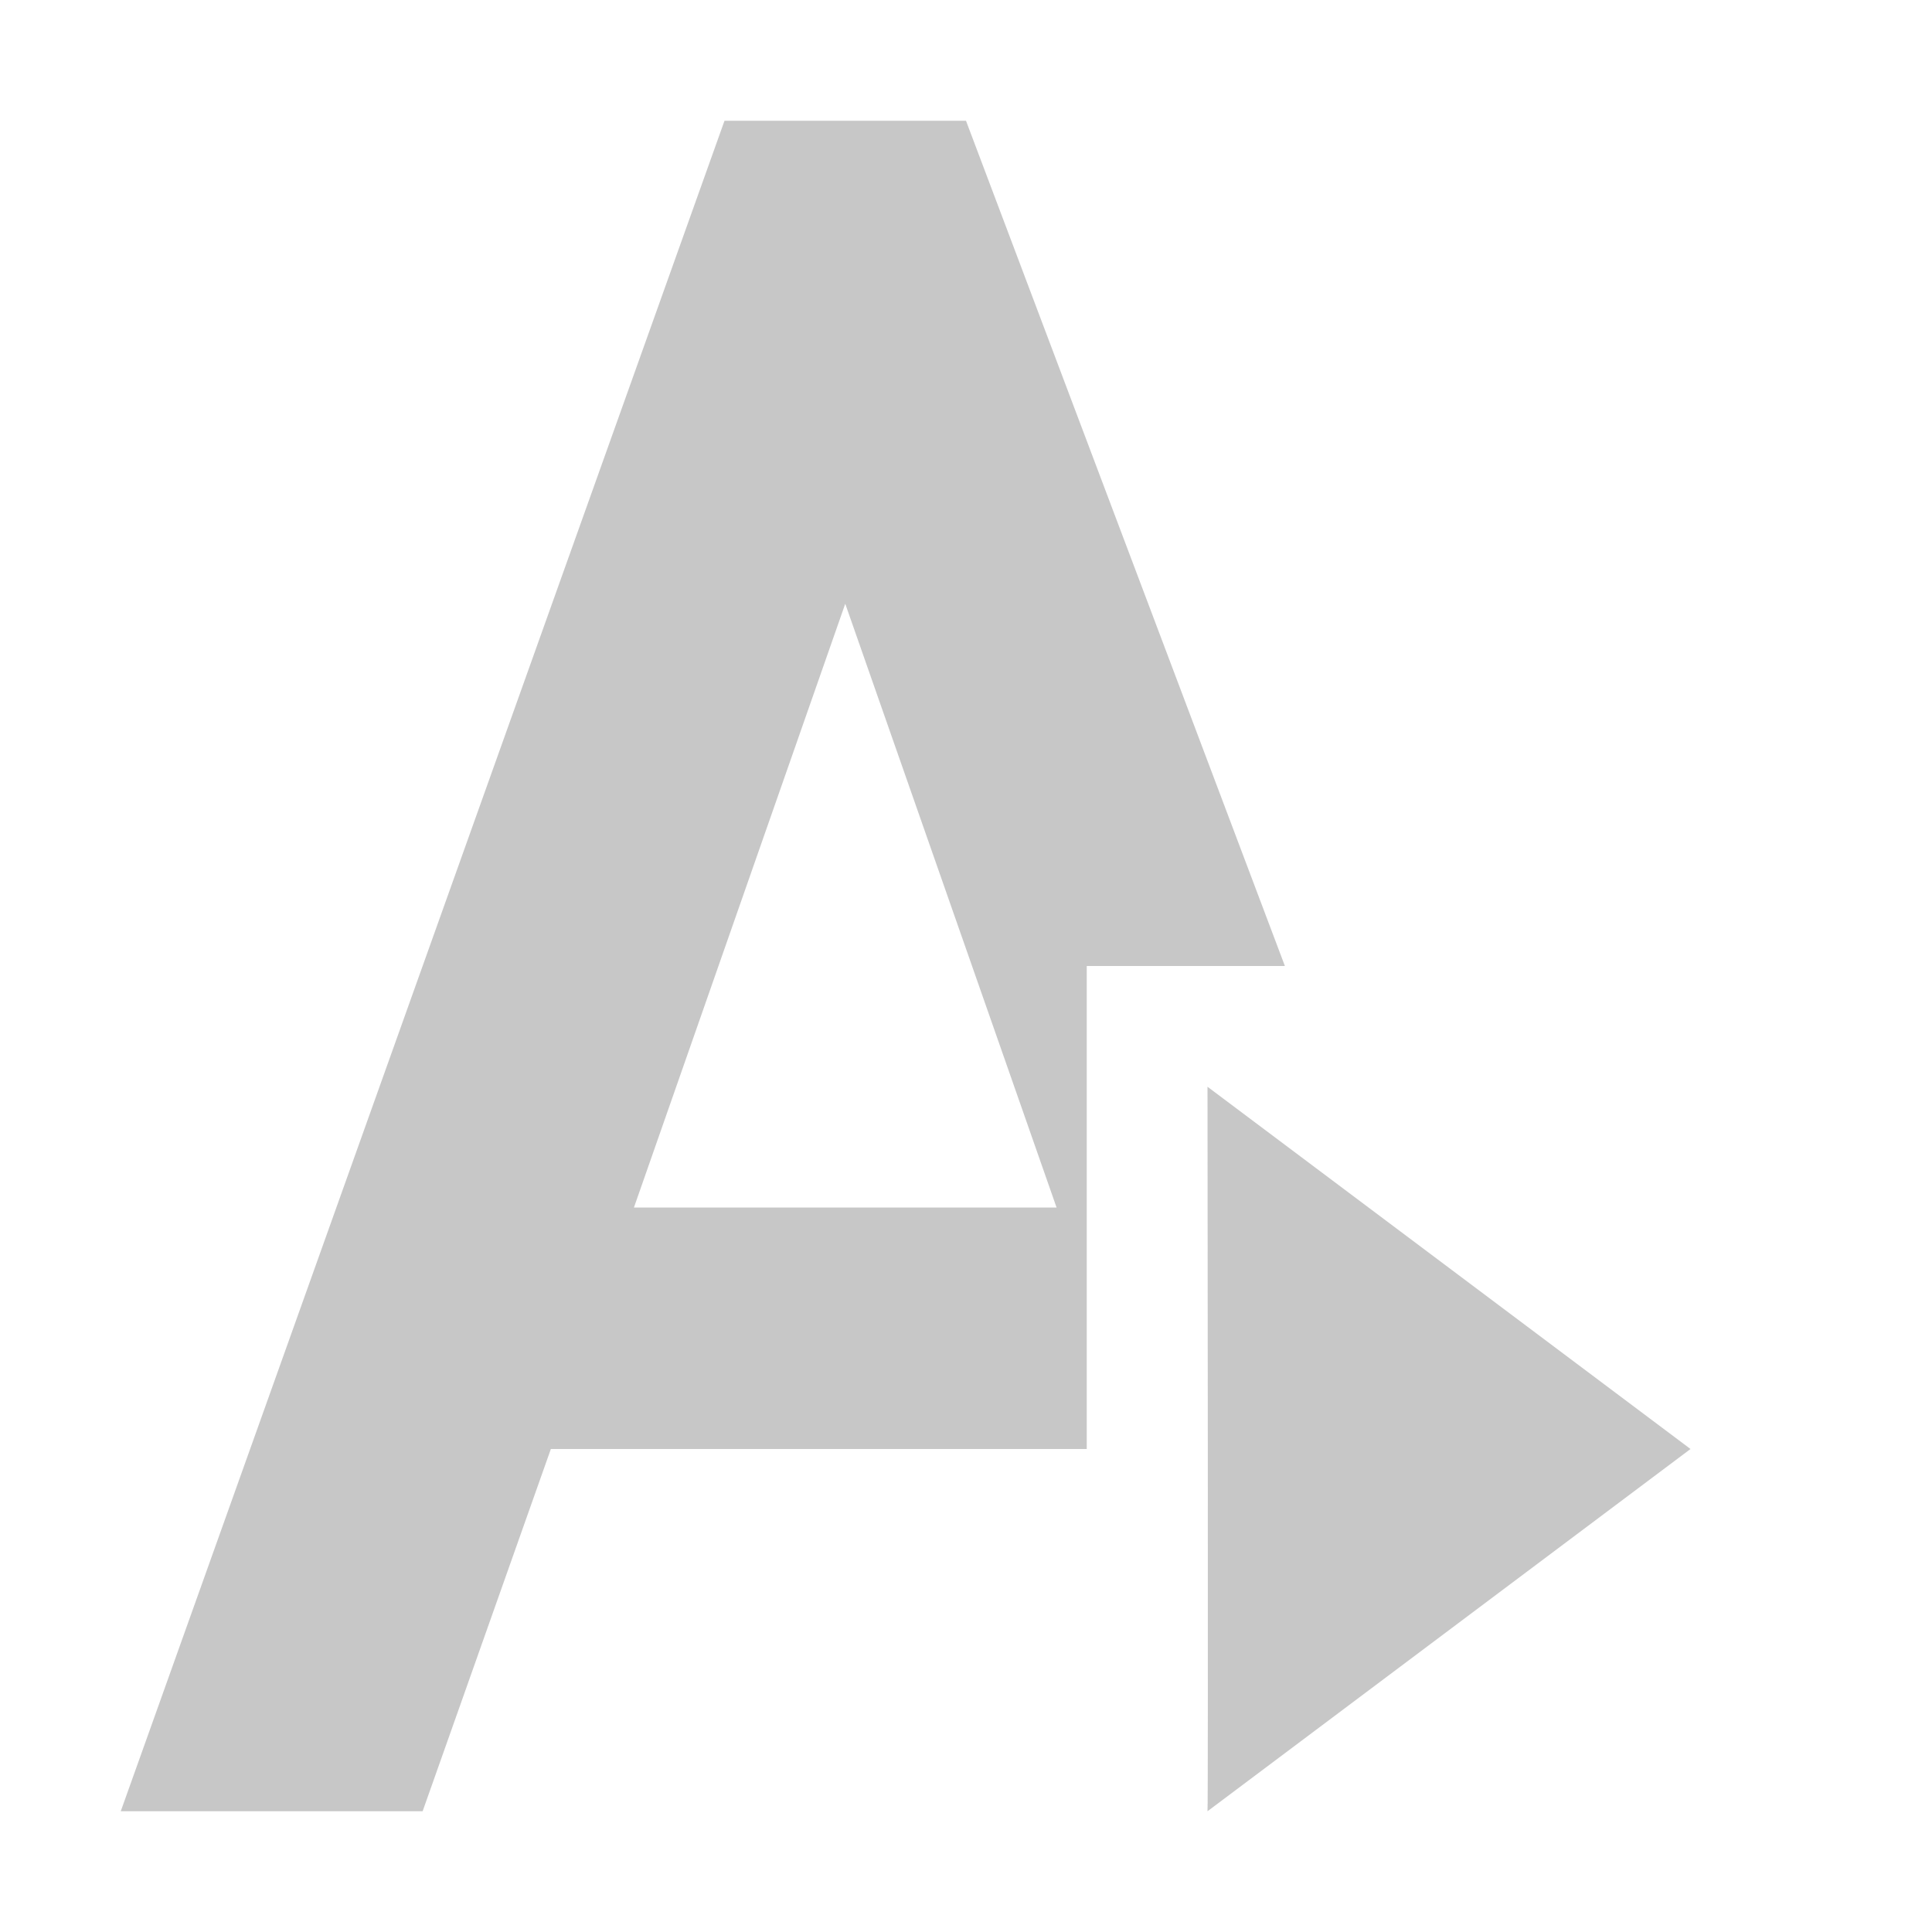
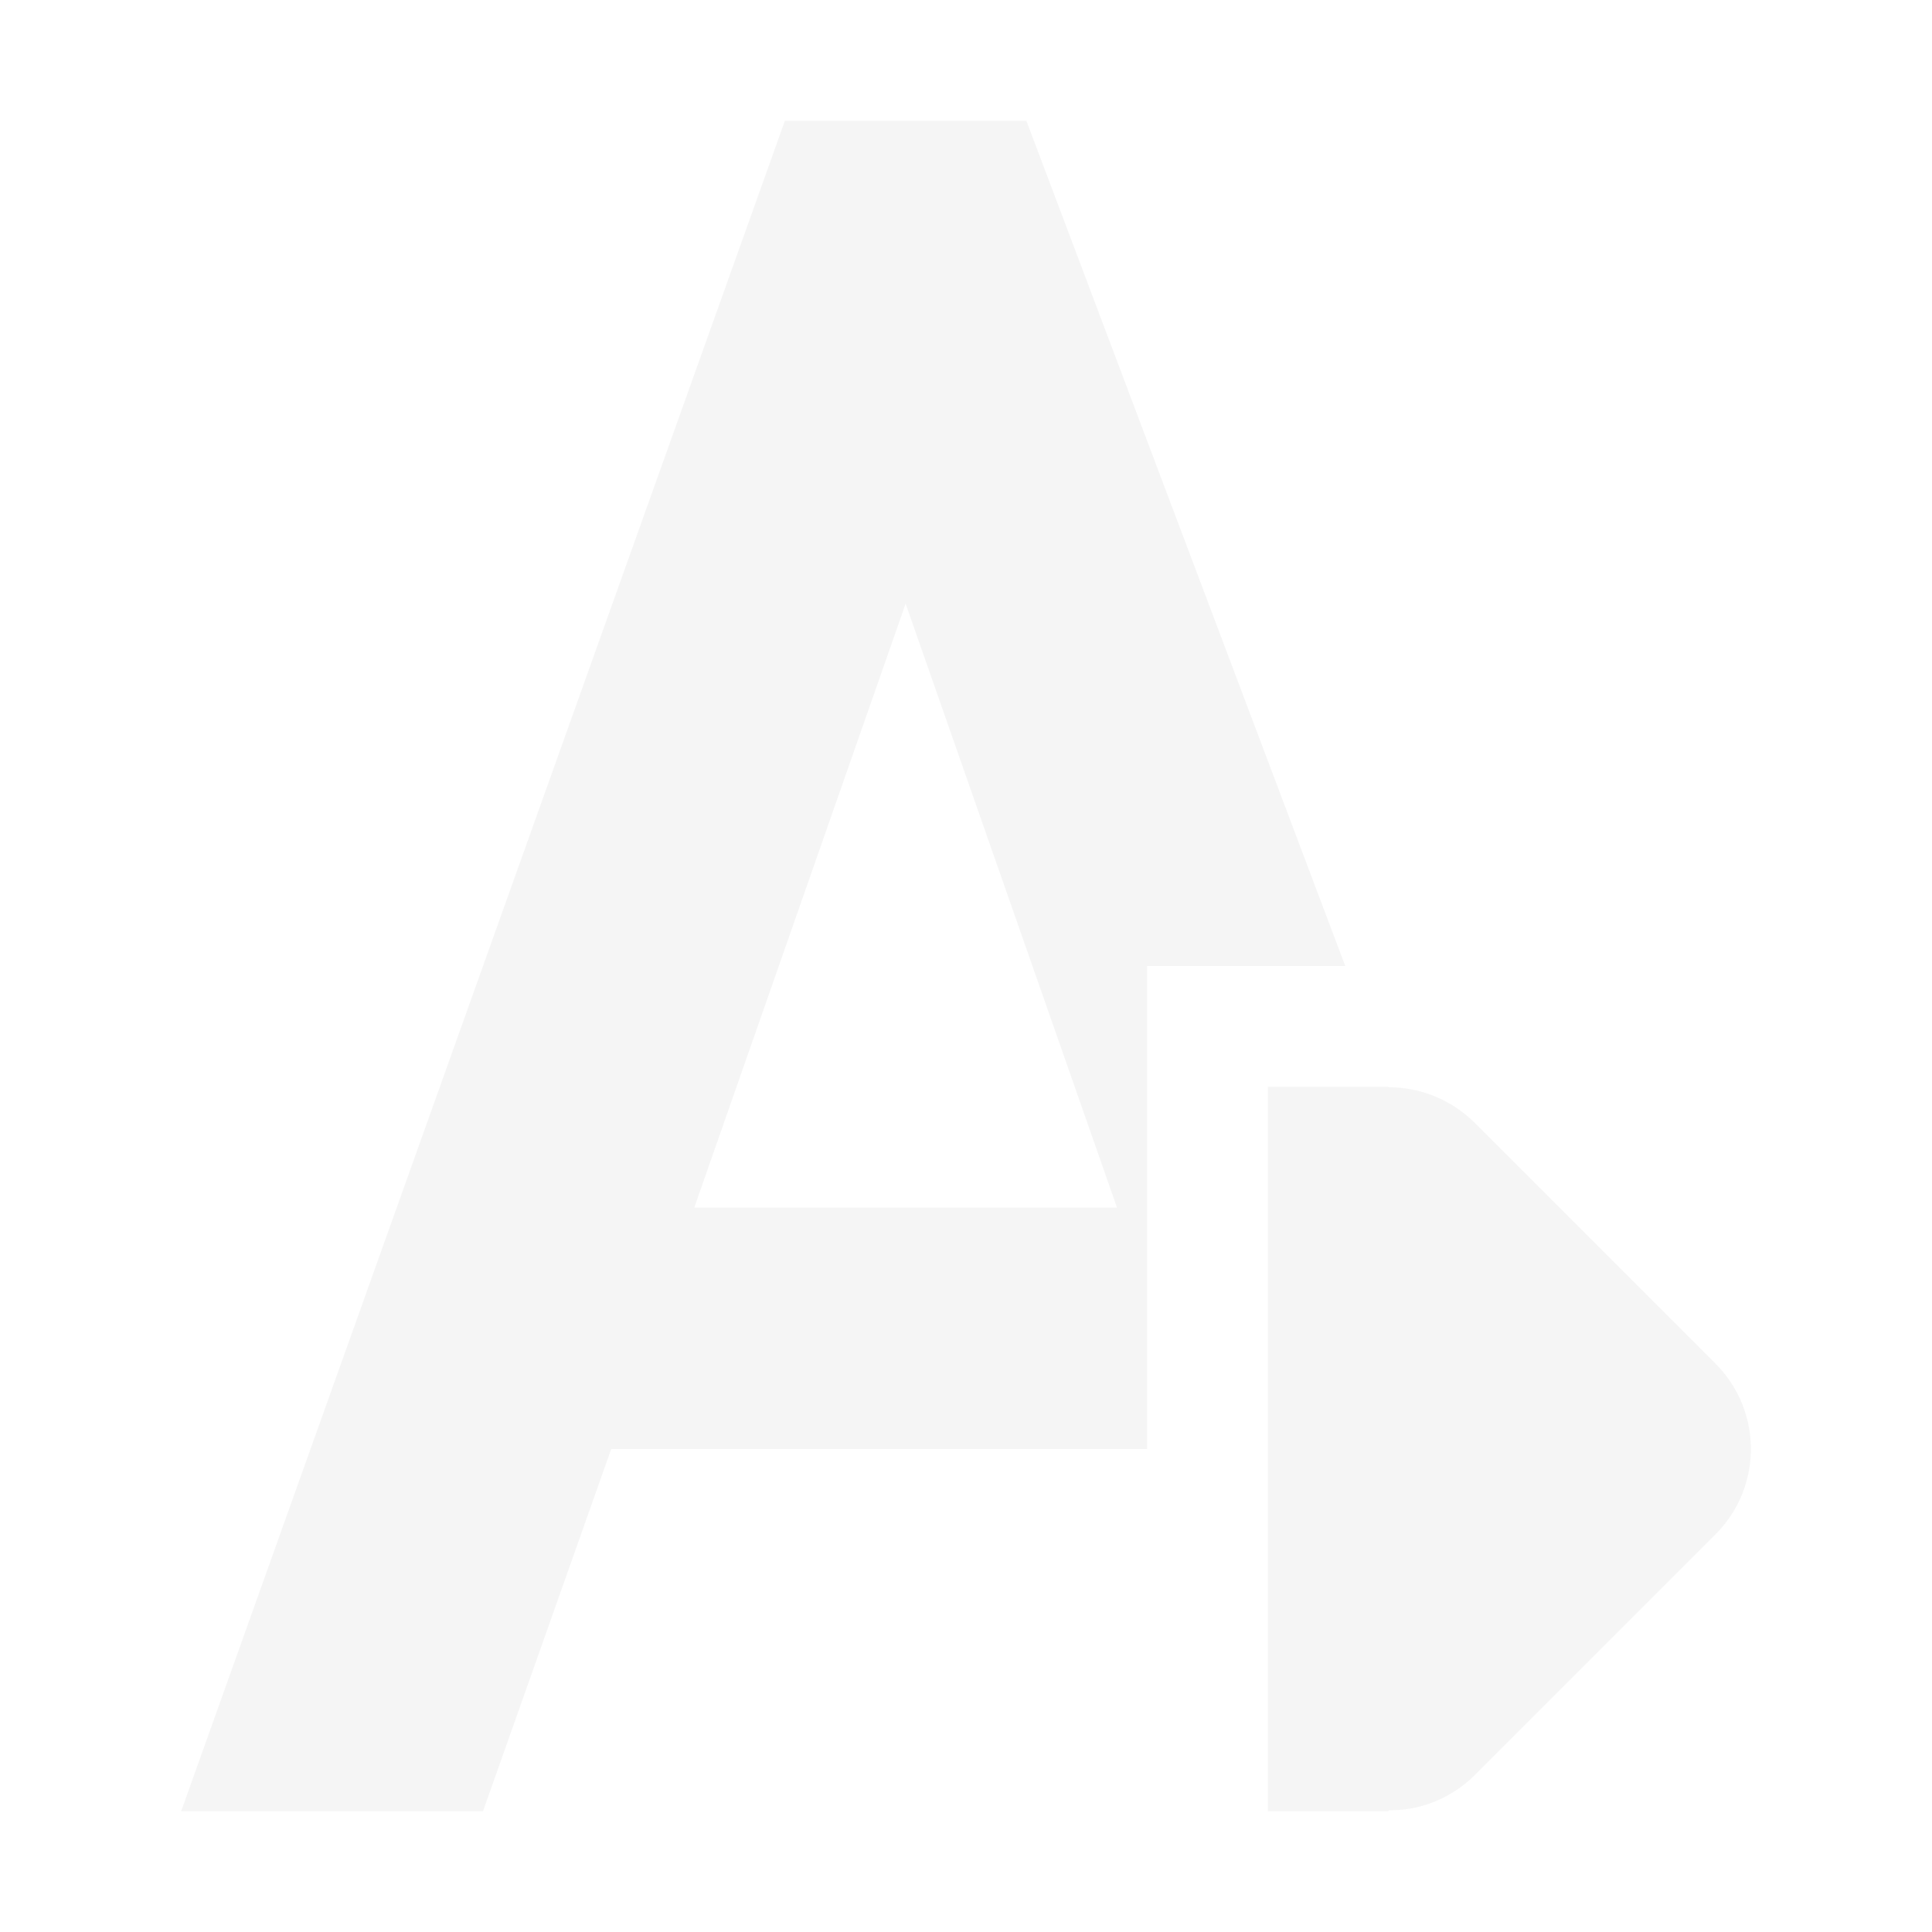
- <svg xmlns="http://www.w3.org/2000/svg" width="16" height="16" viewBox="0 0 16 16">
-   <defs>
+ <svg xmlns="http://www.w3.org/2000/svg" width="16" height="16" viewBox="0 0 16 16" version="1.1" id="svg7" xml:space="preserve">
+   <defs id="defs3">
    <style id="current-color-scheme" type="text/css">
   .ColorScheme-Text { color:#444444; } .ColorScheme-Highlight { color:#4285f4; }
  </style>
+     <style id="current-color-scheme-53" type="text/css">
+    .ColorScheme-Text { color:#444444; } .ColorScheme-Highlight { color:#4285f4; }
+   </style>
+     <style id="current-color-scheme-5" type="text/css">
+    .ColorScheme-Text { color:#444444; } .ColorScheme-Highlight { color:#4285f4; }
+   </style>
  </defs>
-   <path style="fill:currentColor;opacity:0.3" class="ColorScheme-Text" d="M 6 1 L 1 15 L 3.5 15 L 4.562 12 L 9 12 L 9 8 L 10.641 8 L 8 1 L 6 1 z M 7 5 L 8.75 10 L 5.25 10 L 7 5 z M 10 9 C 10 9 10.007 14.995 10 15 L 14 12 L 10 9 z" />
+   <g id="g788" style="fill:#dfdfdf;fill-opacity:1;opacity:0.3" transform="translate(0.5000001)">
+     <path id="path5-5" style="fill:#dfdfdf;fill-opacity:1" d="M 6,1 1,15 H 3.5 L 4.562,12 H 9 V 8 h 1.641 L 8,1 Z m 1,4 1.75,5 h -3.5 z" />
+     <path style="fill:#dfdfdf;fill-opacity:1" d="m 10,15 h 1 v -0.008 c 0.266,0.004 0.52,-0.102 0.707,-0.285 l 2,-2 c 0.391,-0.391 0.391,-1.023 0,-1.414 l -2,-2 C 11.52,9.109 11.266,9.004 11,9.004 v -0.004 h -1 z" id="path4" />
+   </g>
</svg>
